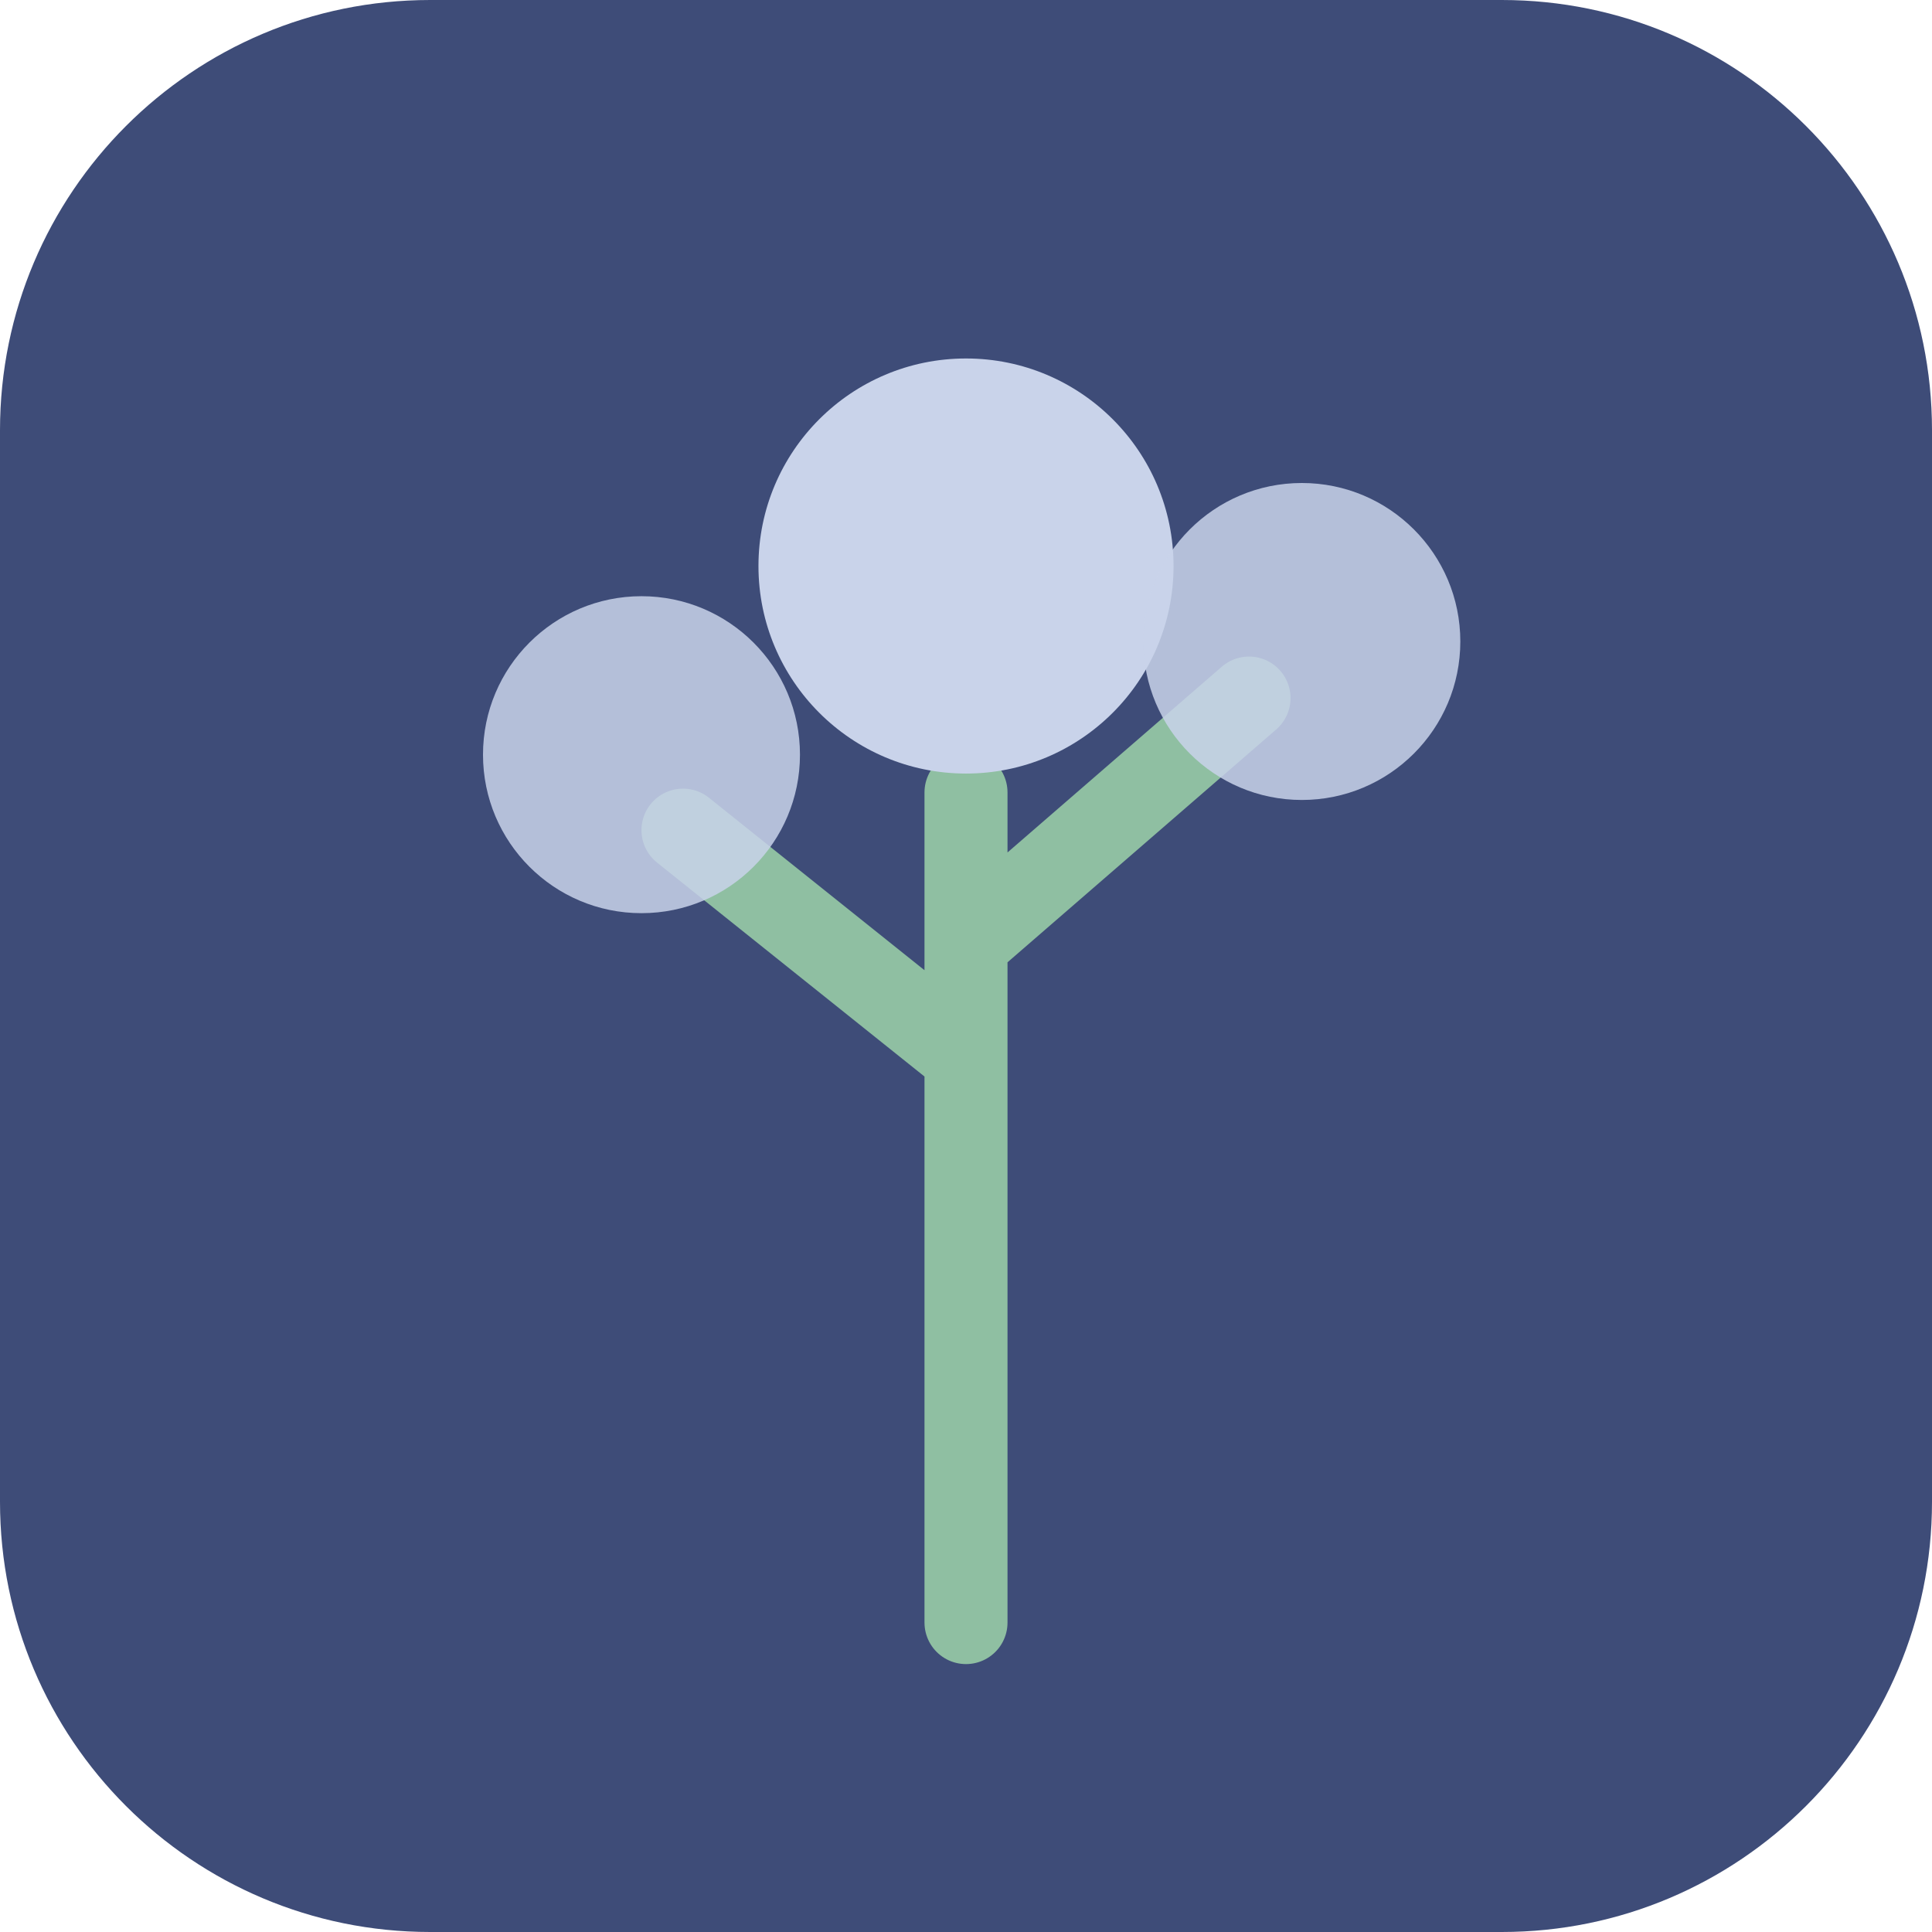
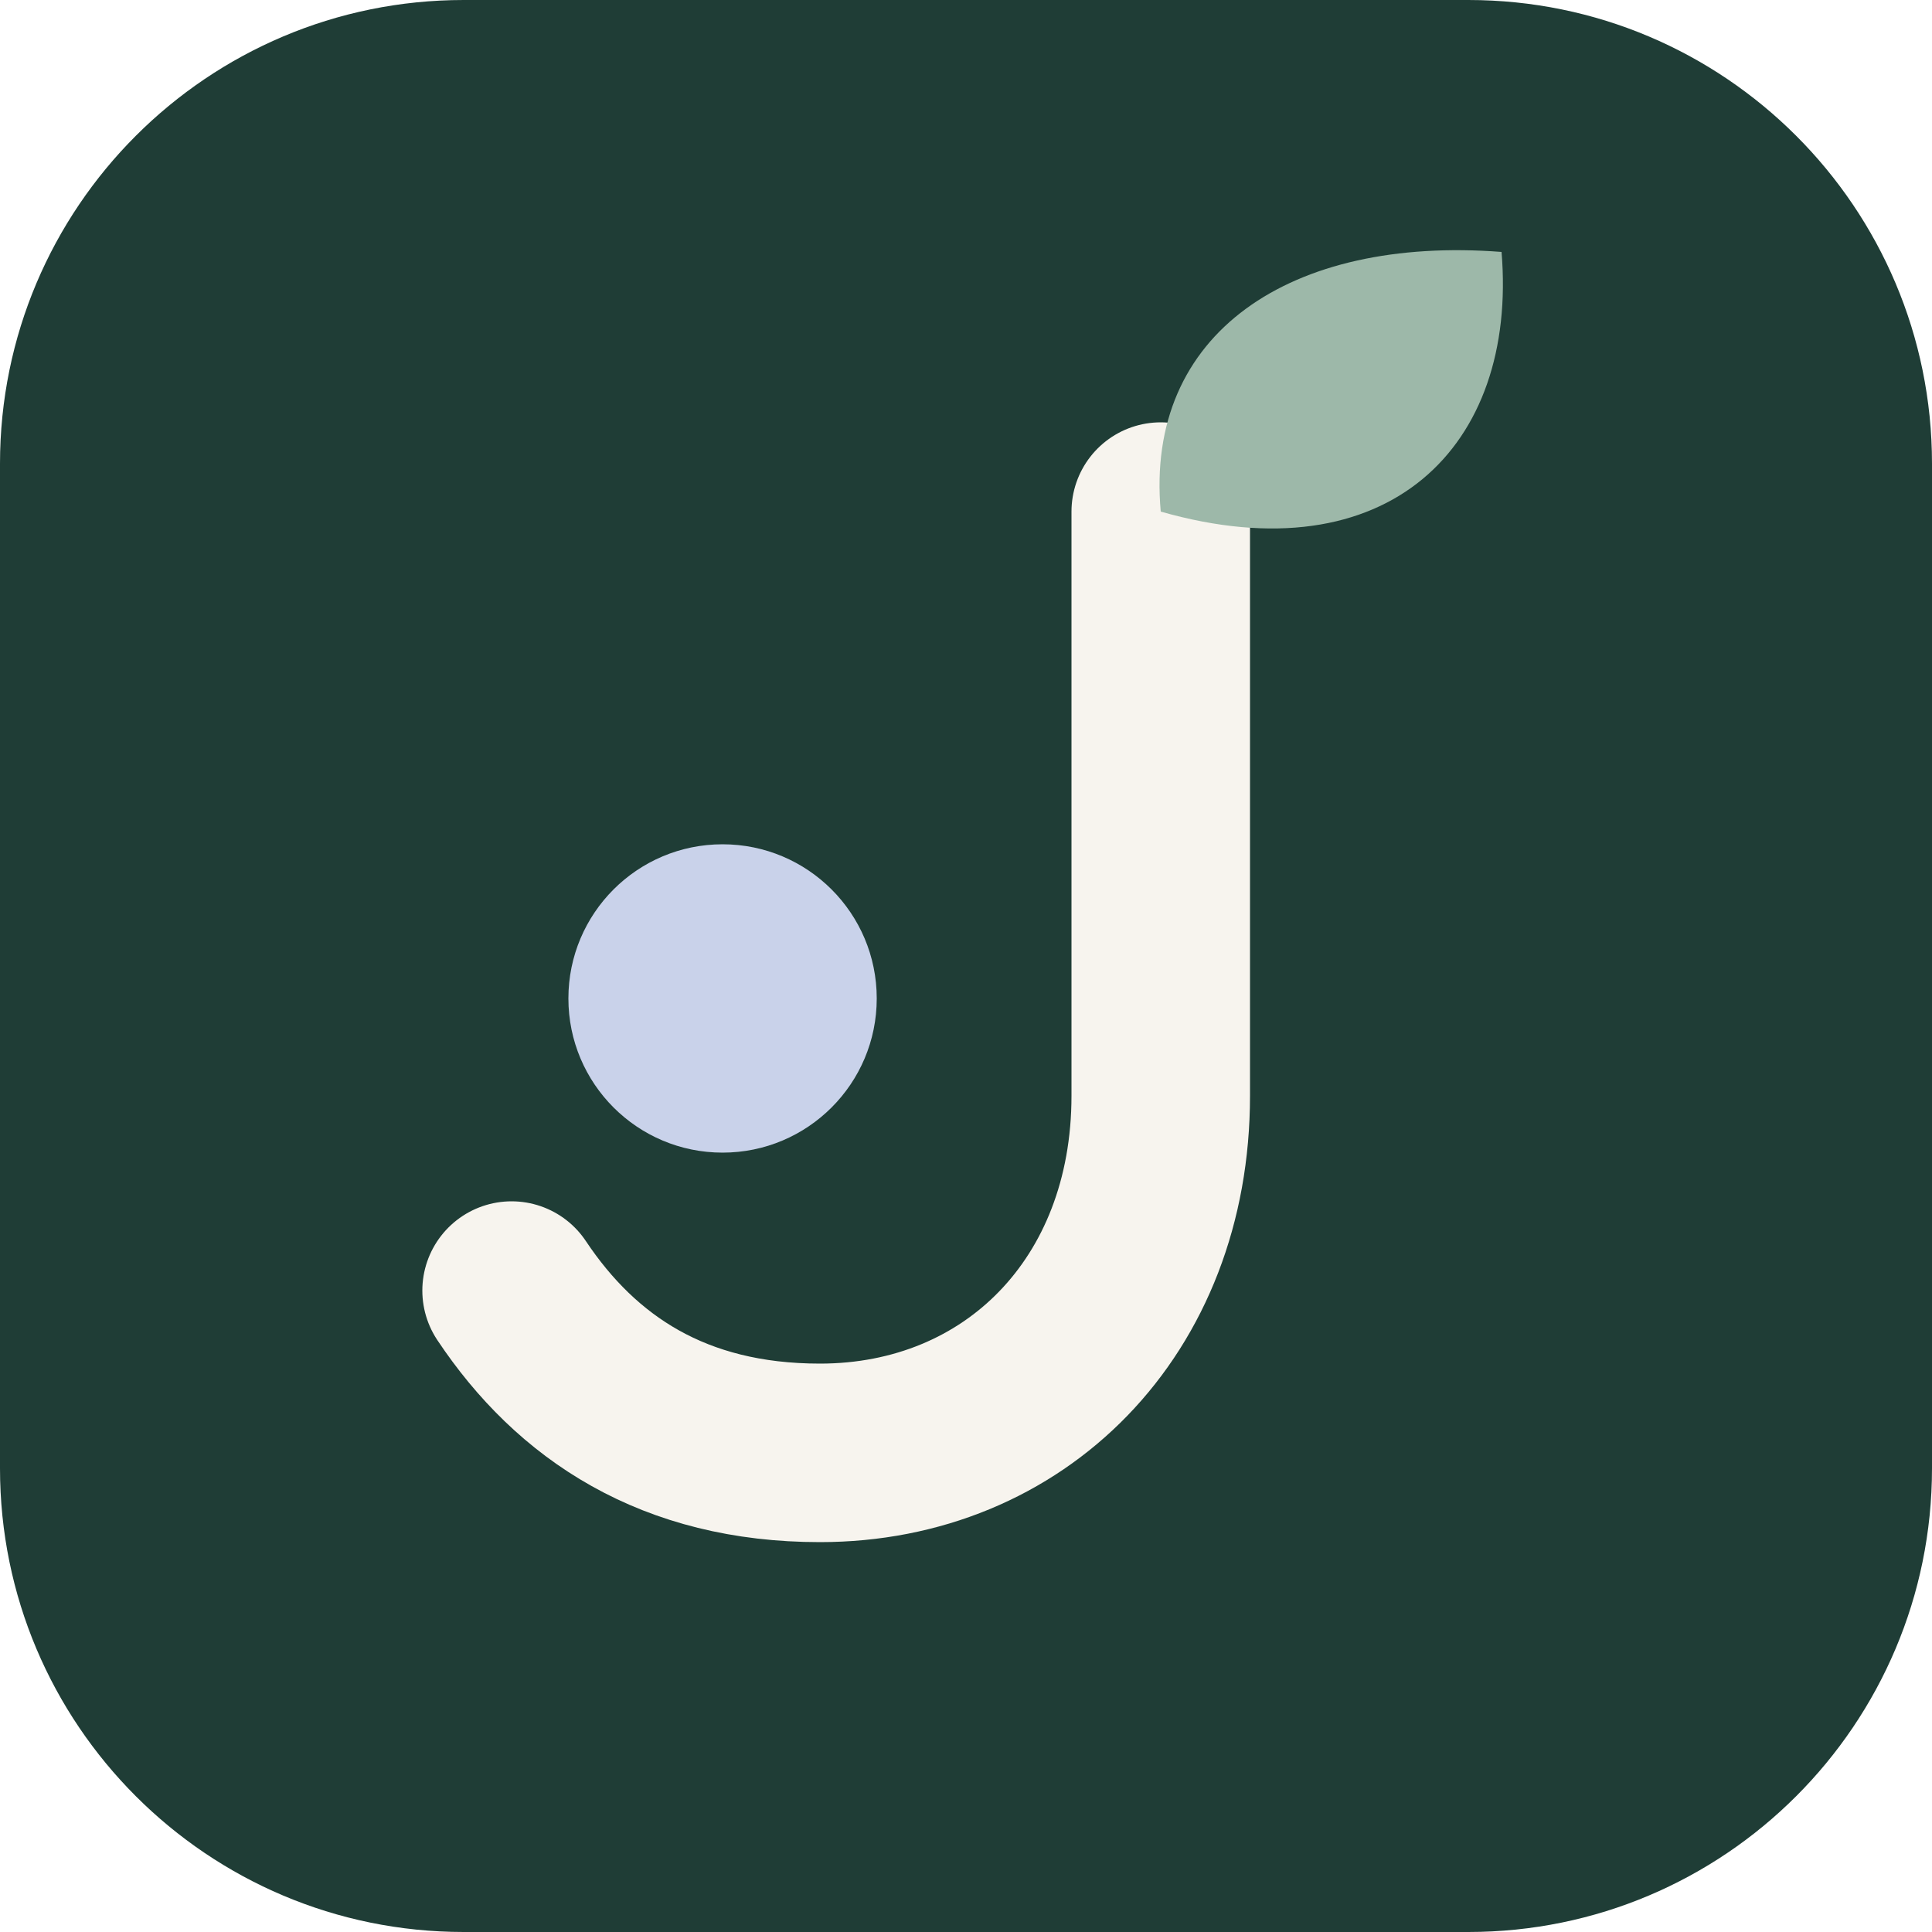
- <svg xmlns="http://www.w3.org/2000/svg" viewBox="0 0 1024 1024">
-   <rect width="1024" height="1024" rx="228" fill="#3E4C78" />
-   <path d="M512 860V420M512 560l-150-120M512 500l150-130" stroke="#8FBFA2" stroke-width="44" stroke-linecap="round" fill="none" />
-   <circle cx="512" cy="300" r="110" fill="#C9D3EA" />
-   <circle cx="340" cy="400" r="84" fill="#C9D3EA" opacity=".85" />
-   <circle cx="690" cy="340" r="84" fill="#C9D3EA" opacity=".85" />
+ <svg xmlns="http://www.w3.org/2000/svg" viewBox="0 0 100 100" width="100" height="100" role="img" aria-label="Juniper">
+   <rect width="100" height="100" rx="24" fill="#1F3D36" />
+   <g transform="translate(8 8) scale(0.84)">
+     <path d="M62 22 V58 C62 71 53 80 41 80 C32 80 26 76 22 70" fill="none" stroke="#F7F4EE" stroke-width="11" stroke-linecap="round" stroke-linejoin="round" />
+     <path d="M62 22 C61 11 70 5 83 6 C84 18 76 26 62 22 Z" fill="#9DB8A9" />
+     <circle cx="35" cy="52" r="9.5" fill="#C9D2EA" />
+   </g>
</svg>
